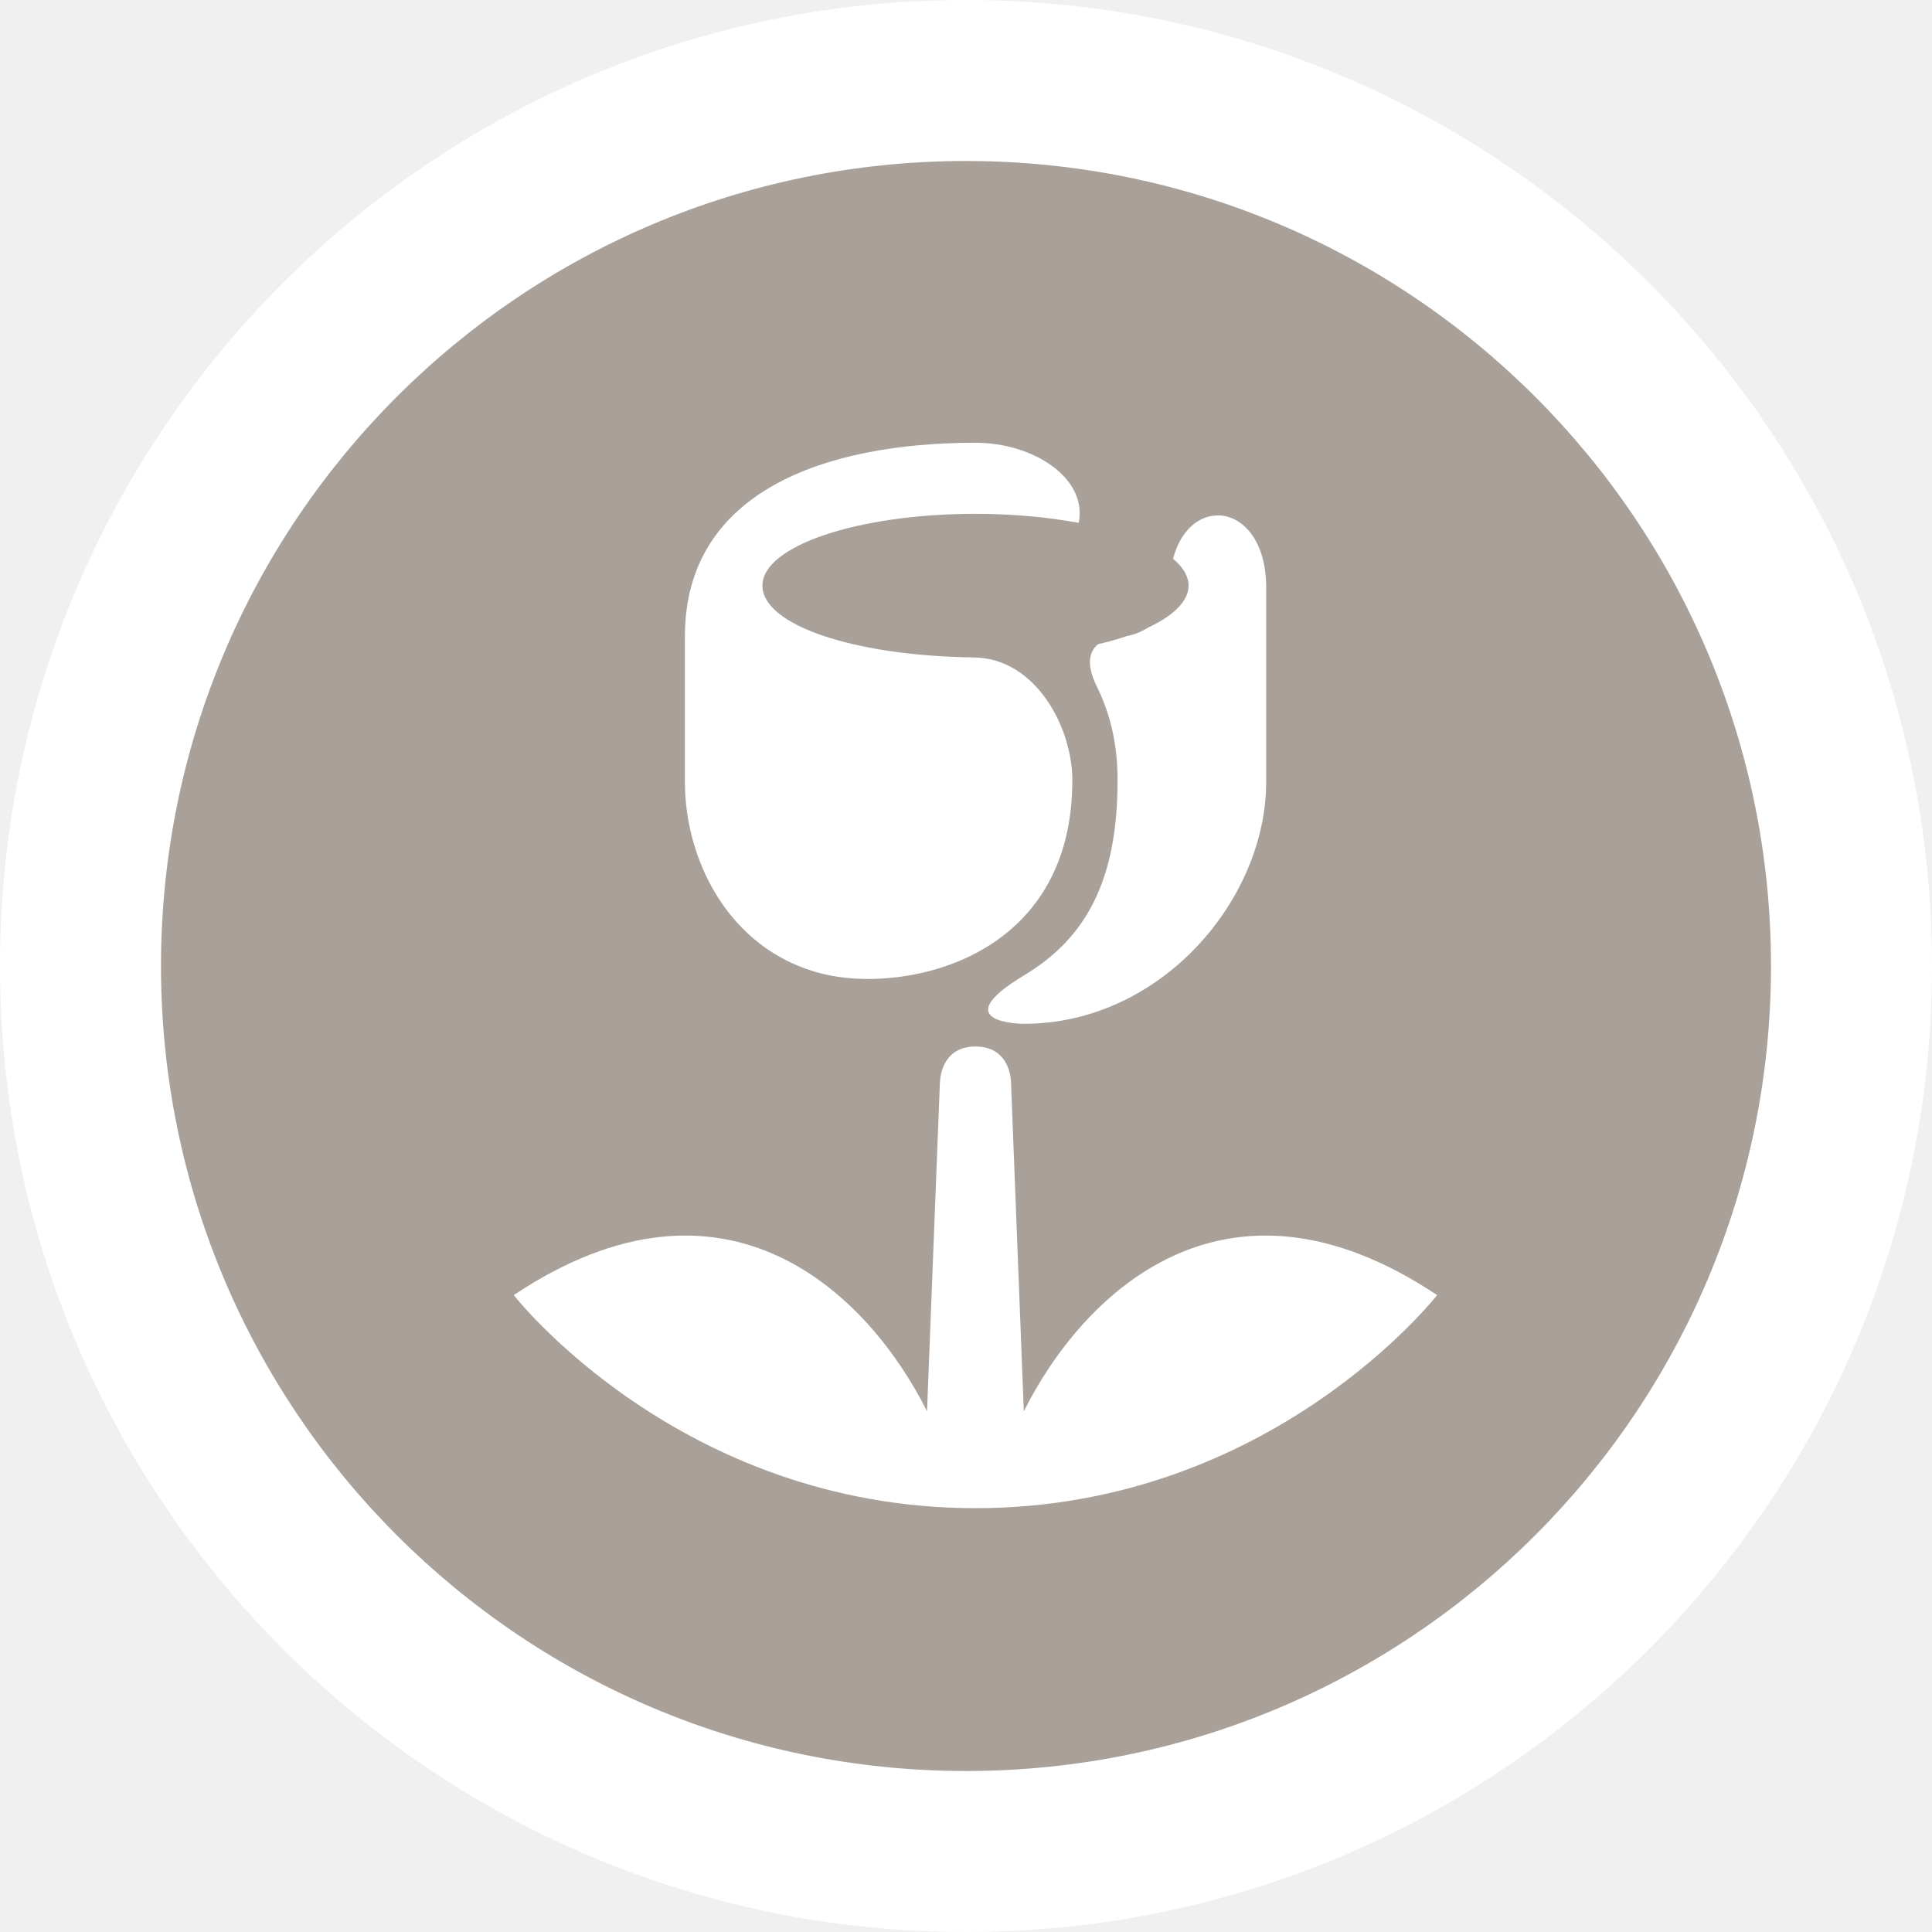
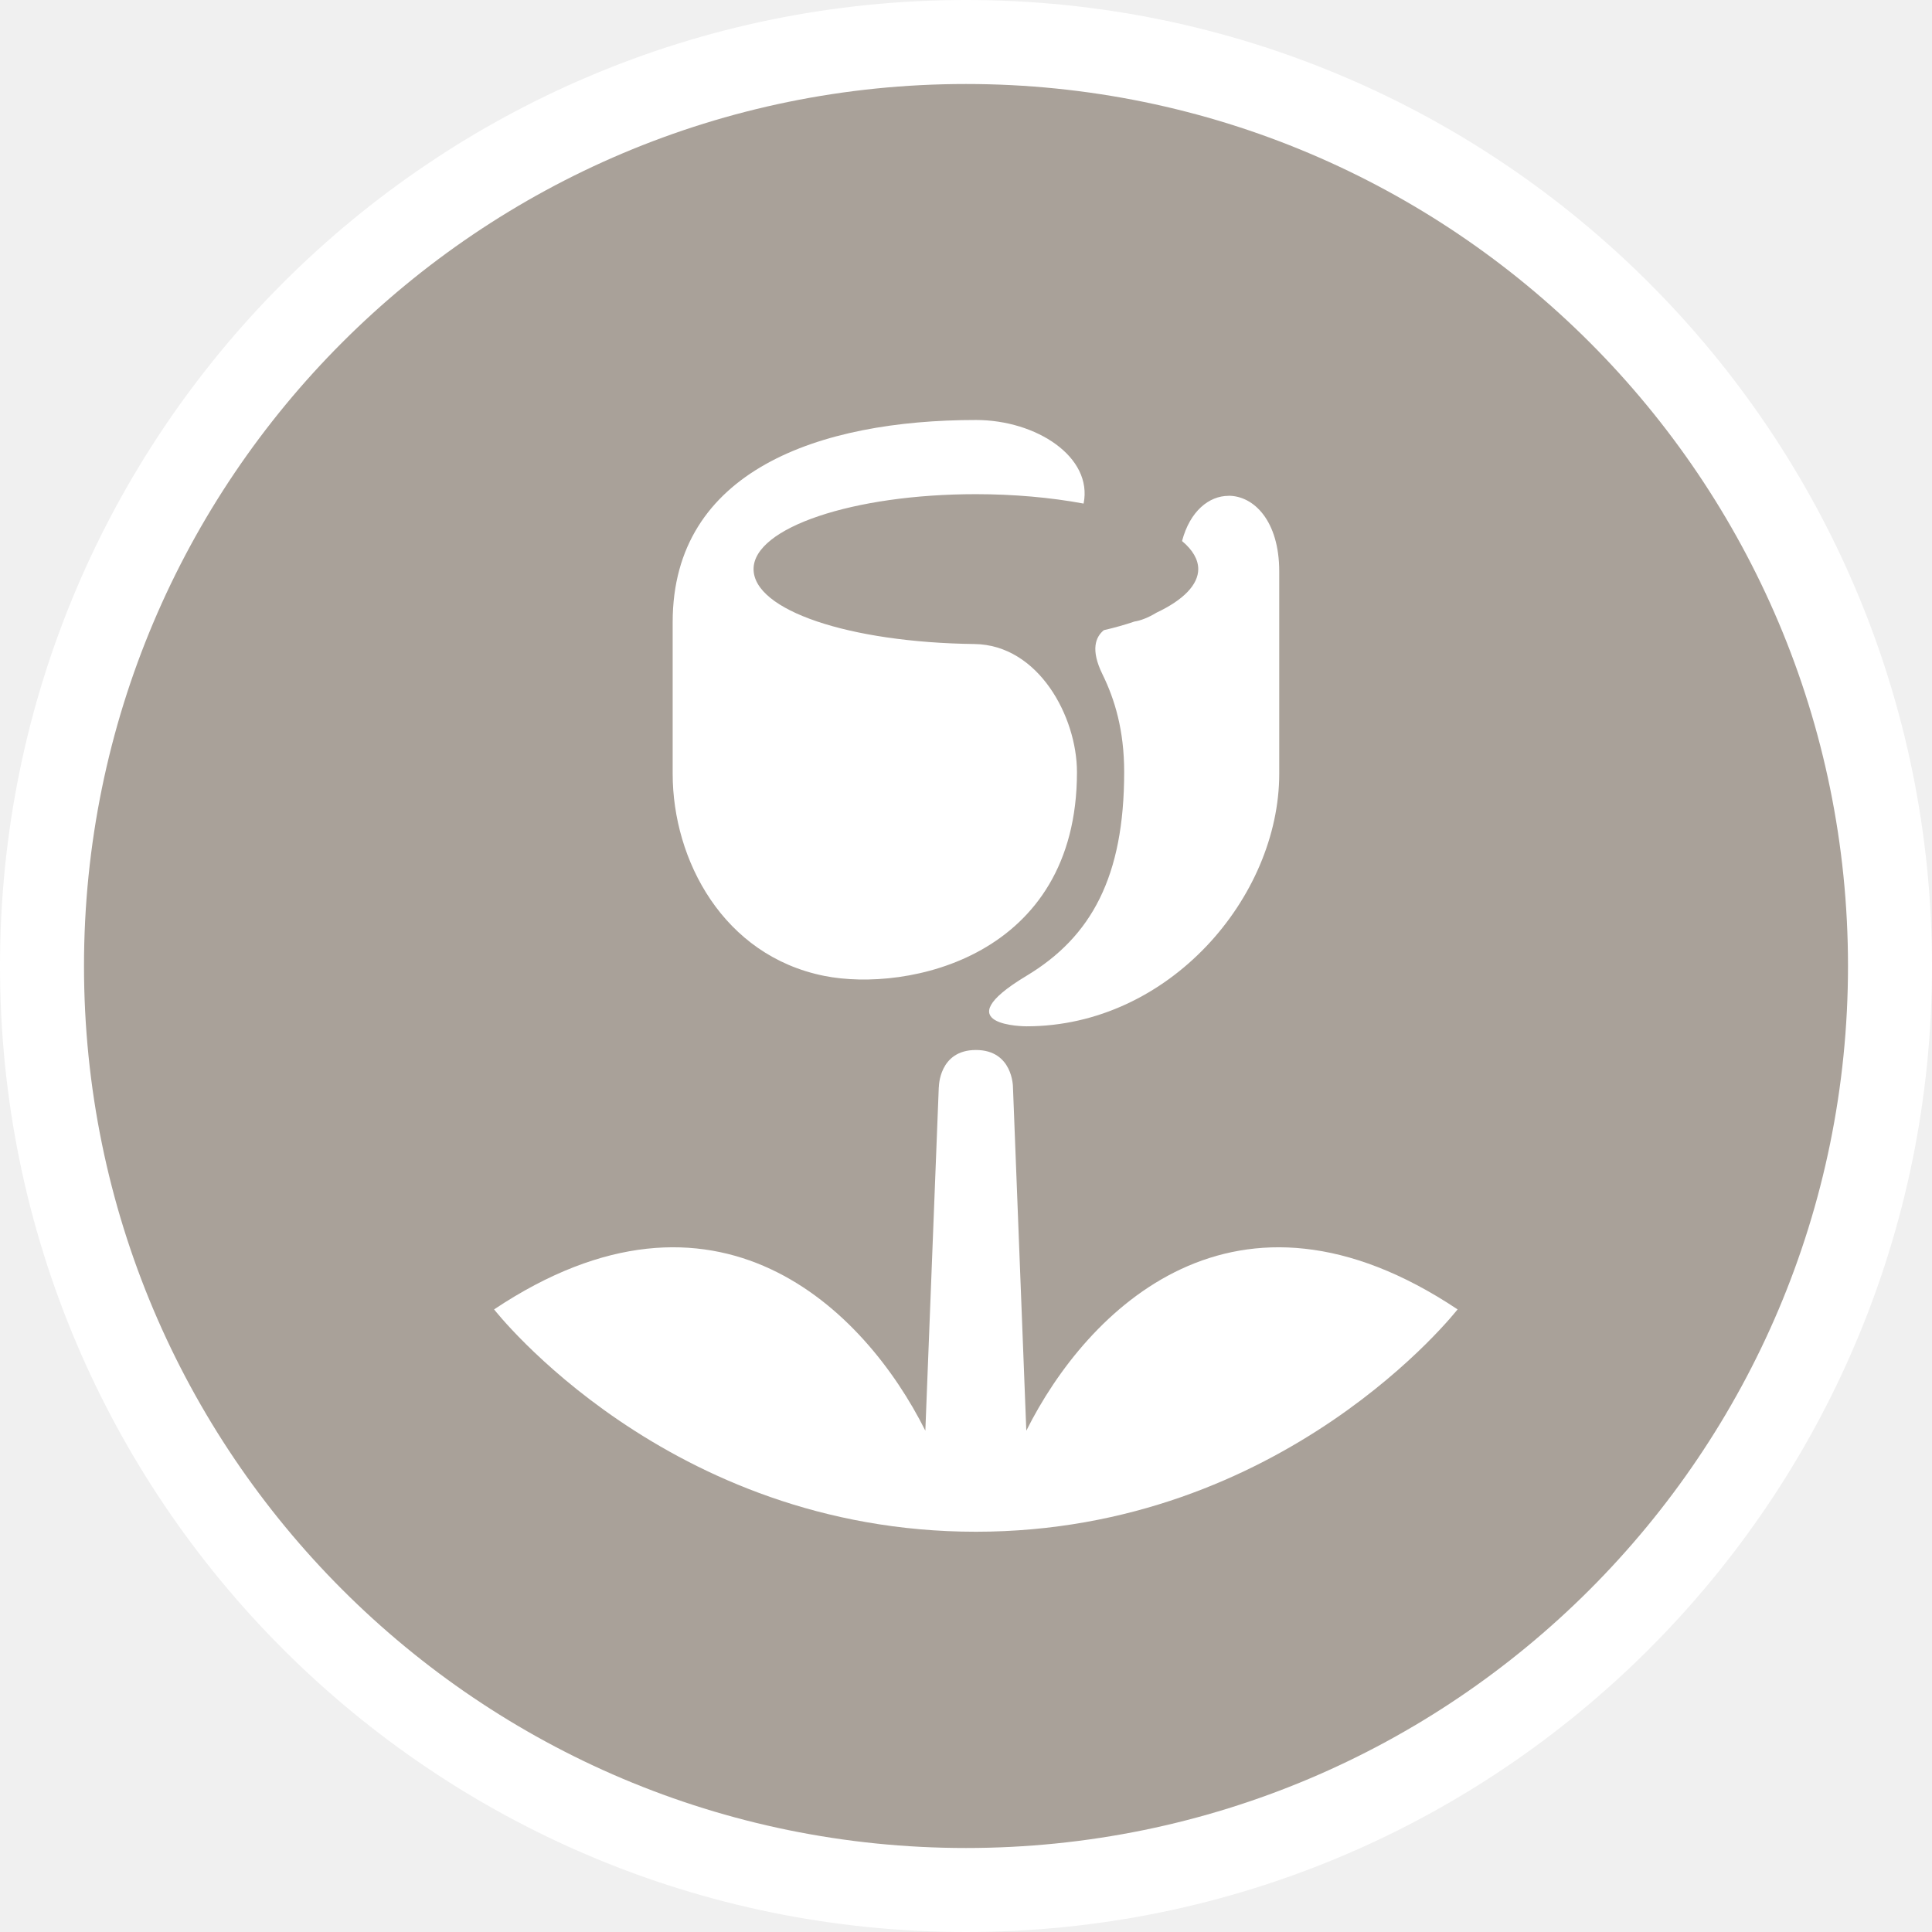
- <svg xmlns="http://www.w3.org/2000/svg" id="svg2" width="24" height="24" viewBox="0 0 24 24" version="1.1">
+ <svg xmlns="http://www.w3.org/2000/svg" id="svg2" width="23" height="23" viewBox="0 0 23 23" version="1.1">
  <defs id="defs12" />
-   <ellipse id="ellipse4" ry="12" rx="12" cy="12" cx="12" style="fill:#ffffff;stroke:none;" />
-   <ellipse id="ellipse6" ry="10" rx="10" cy="12" cx="12" style="fill:#a9a199;stroke:none;" />
-   <g id="g8" transform="translate(5.5,5.5)">
+   <ellipse id="ellipse4" ry="11.5" rx="11.5" cy="11.5" cx="11.5" style="fill:#ffffff;stroke:none;" />
+   <ellipse id="ellipse6" ry="10.5" rx="10.5" cy="11.5" cx="11.5" style="fill:#a9a199;stroke:none;" />
+   <g id="g8" transform="translate(5,5)">
    <defs id="defs4621" />
    <path id="path8375" d="m 6.618,0 c -1.862,0 -3.61,0.601 -3.61,2.406 l 0,1.806 c 0,1.028 0.603,2.166 1.806,2.406 0.983,0.196 3.007,-0.22 3.007,-2.426 0,-0.659 -0.457,-1.515 -1.22,-1.525 -1.496,-0.019 -2.631,-0.402 -2.63,-0.893 0.001,-0.492 1.186,-0.891 2.647,-0.891 0.449,1.2909e-4 0.89,0.039 1.282,0.112 C 8.012,0.441 7.339,0 6.618,0 Z M 9.625,0.903 c -0.231,0 -0.459,0.181 -0.553,0.538 0.127,0.106 0.192,0.219 0.193,0.333 C 9.265,1.96 9.09,2.142 8.767,2.294 8.669,2.354 8.575,2.389 8.506,2.399 8.394,2.437 8.272,2.472 8.141,2.502 c -0.1,0.082 -0.159,0.234 -0.017,0.524 0.147,0.299 0.259,0.667 0.259,1.165 0,1.244 -0.389,1.961 -1.163,2.426 -1.001,0.602 0,0.601 0,0.601 1.697,0 3.009,-1.537 3.009,-3.007 l 0,-2.408 c 0,-0.602 -0.302,-0.901 -0.603,-0.901 z M 6.176,7.941 6.016,12.032 c -0.722,-1.444 -2.487,-3.209 -5.134,-1.444 0,0 2.059,2.647 5.735,2.647 3.676,0 5.735,-2.647 5.735,-2.647 -2.647,-1.765 -4.412,3.13e-4 -5.134,1.444 L 7.059,7.941 c 0,0 0,-0.441 -0.441,-0.441 -0.441,0 -0.441,0.441 -0.441,0.441 z" style="fill:#ffffff;fill-opacity:1;stroke-width:0.882" />
  </g>
</svg>
